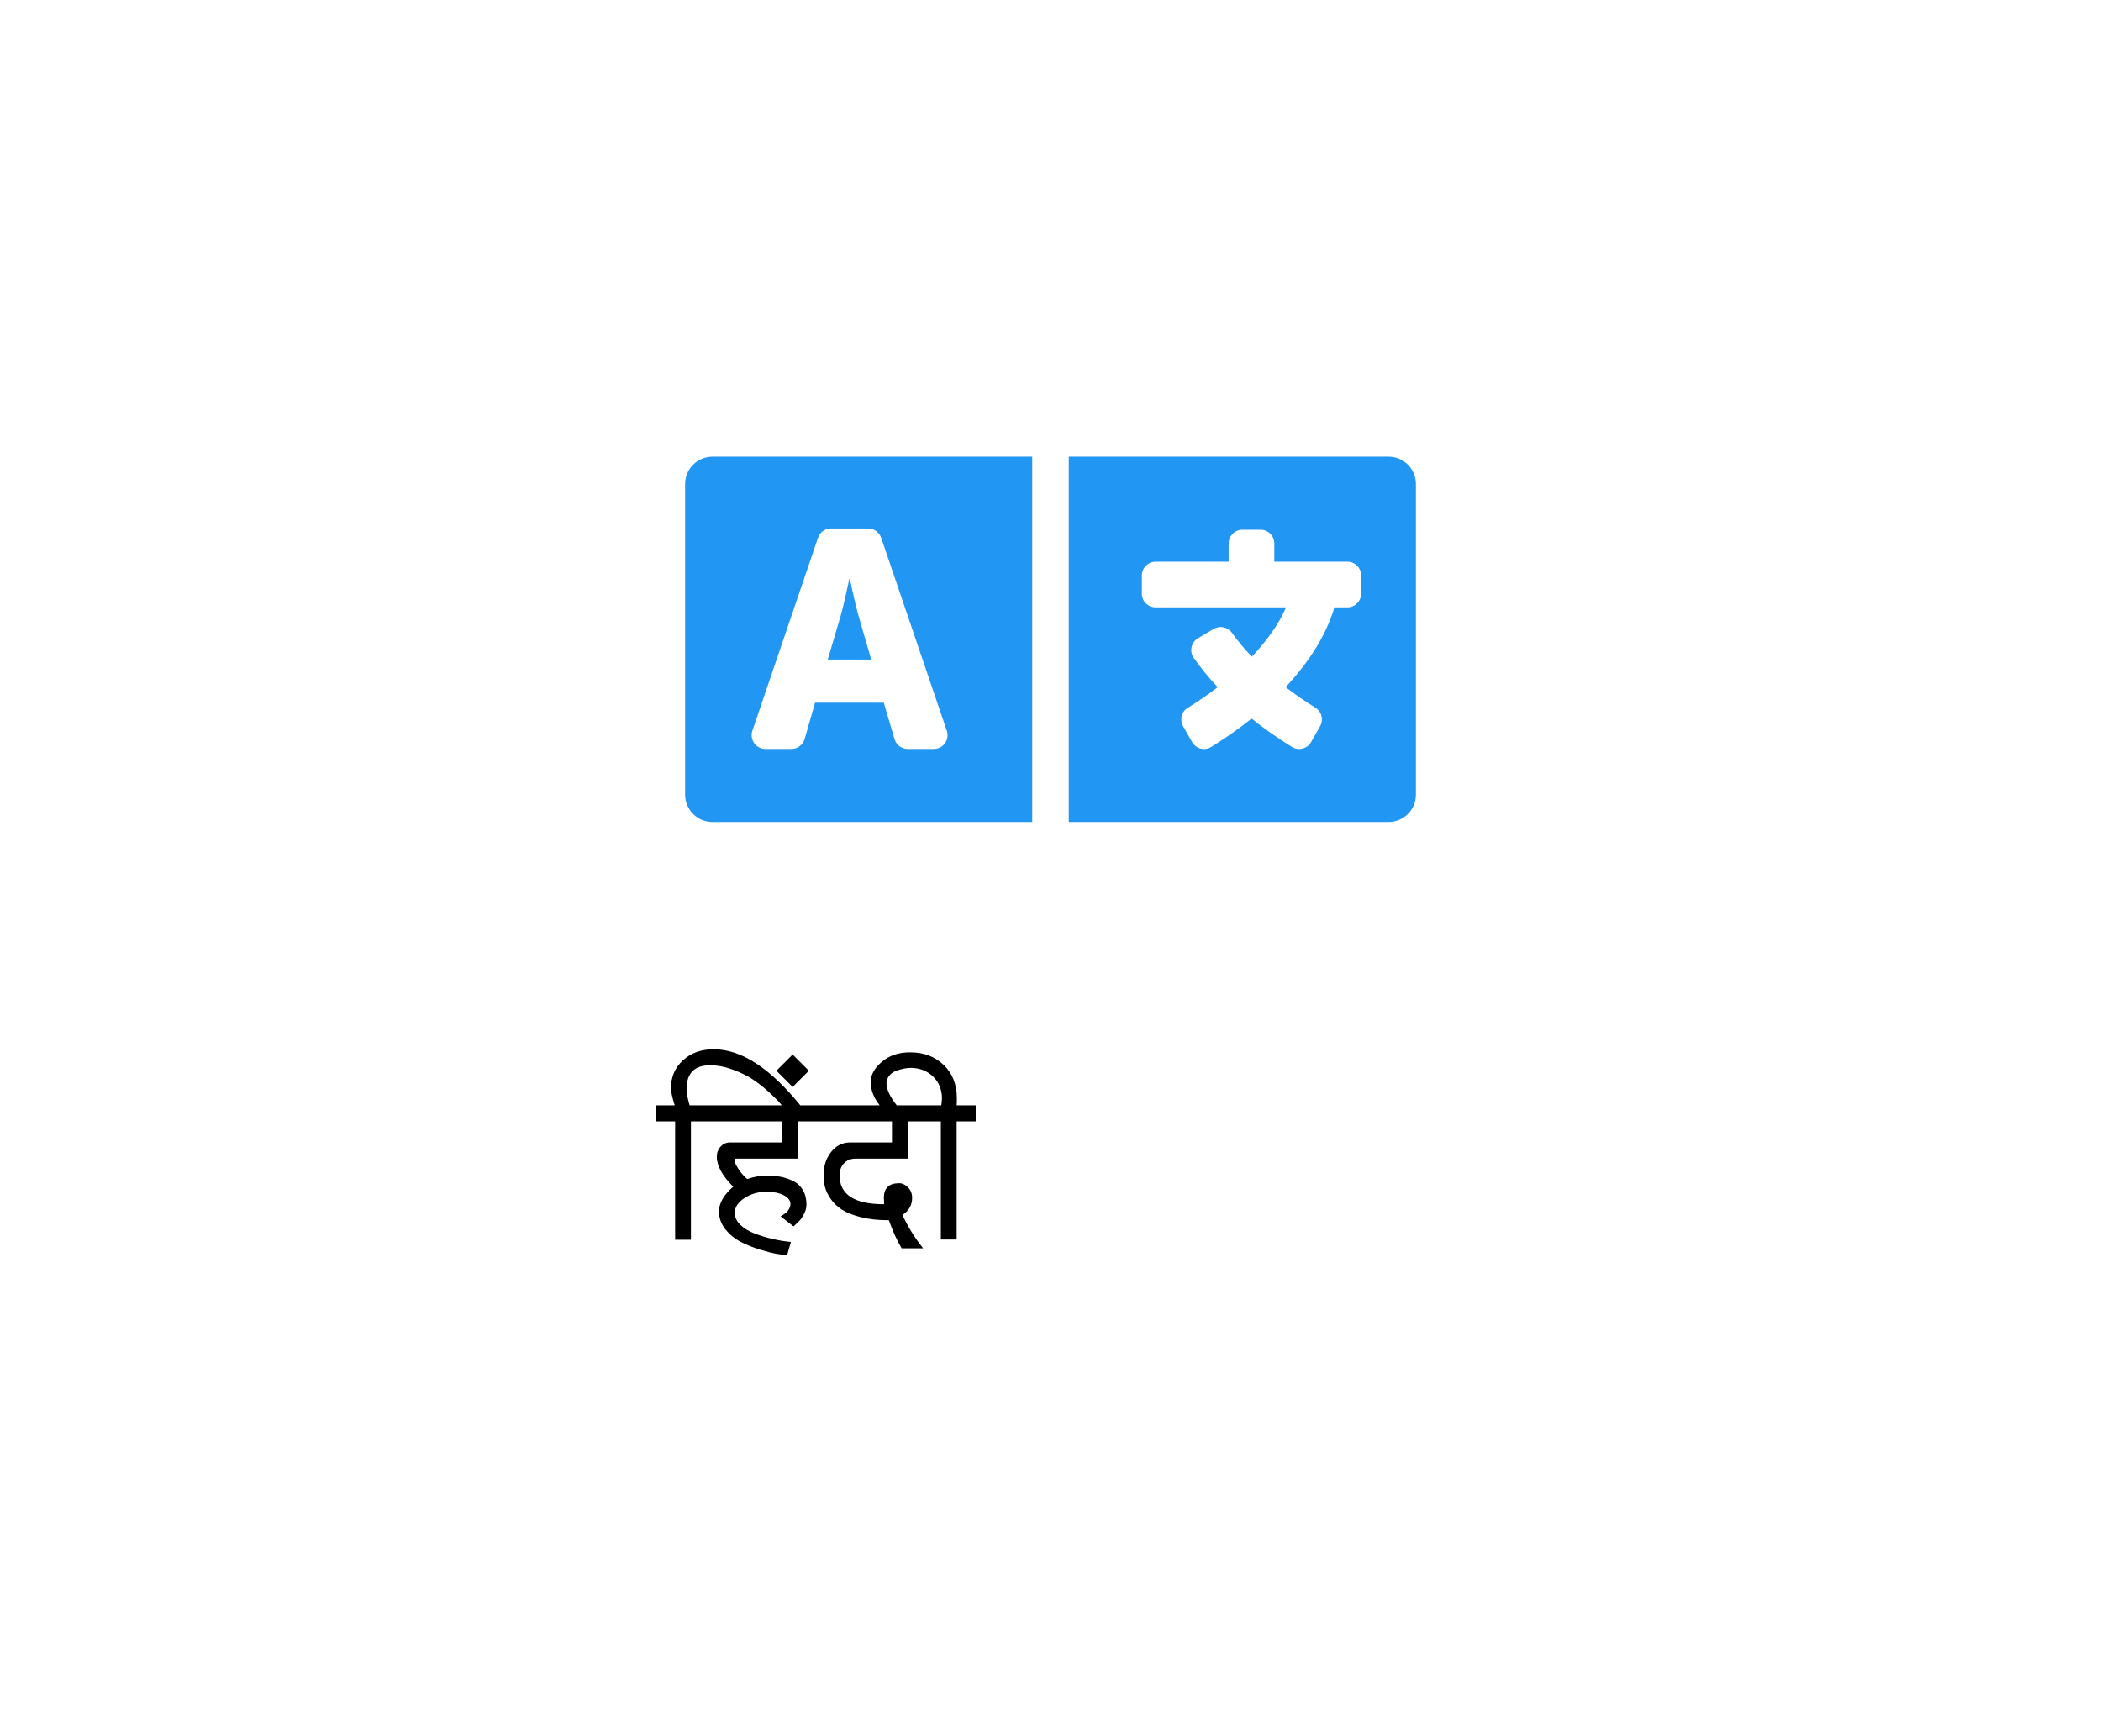
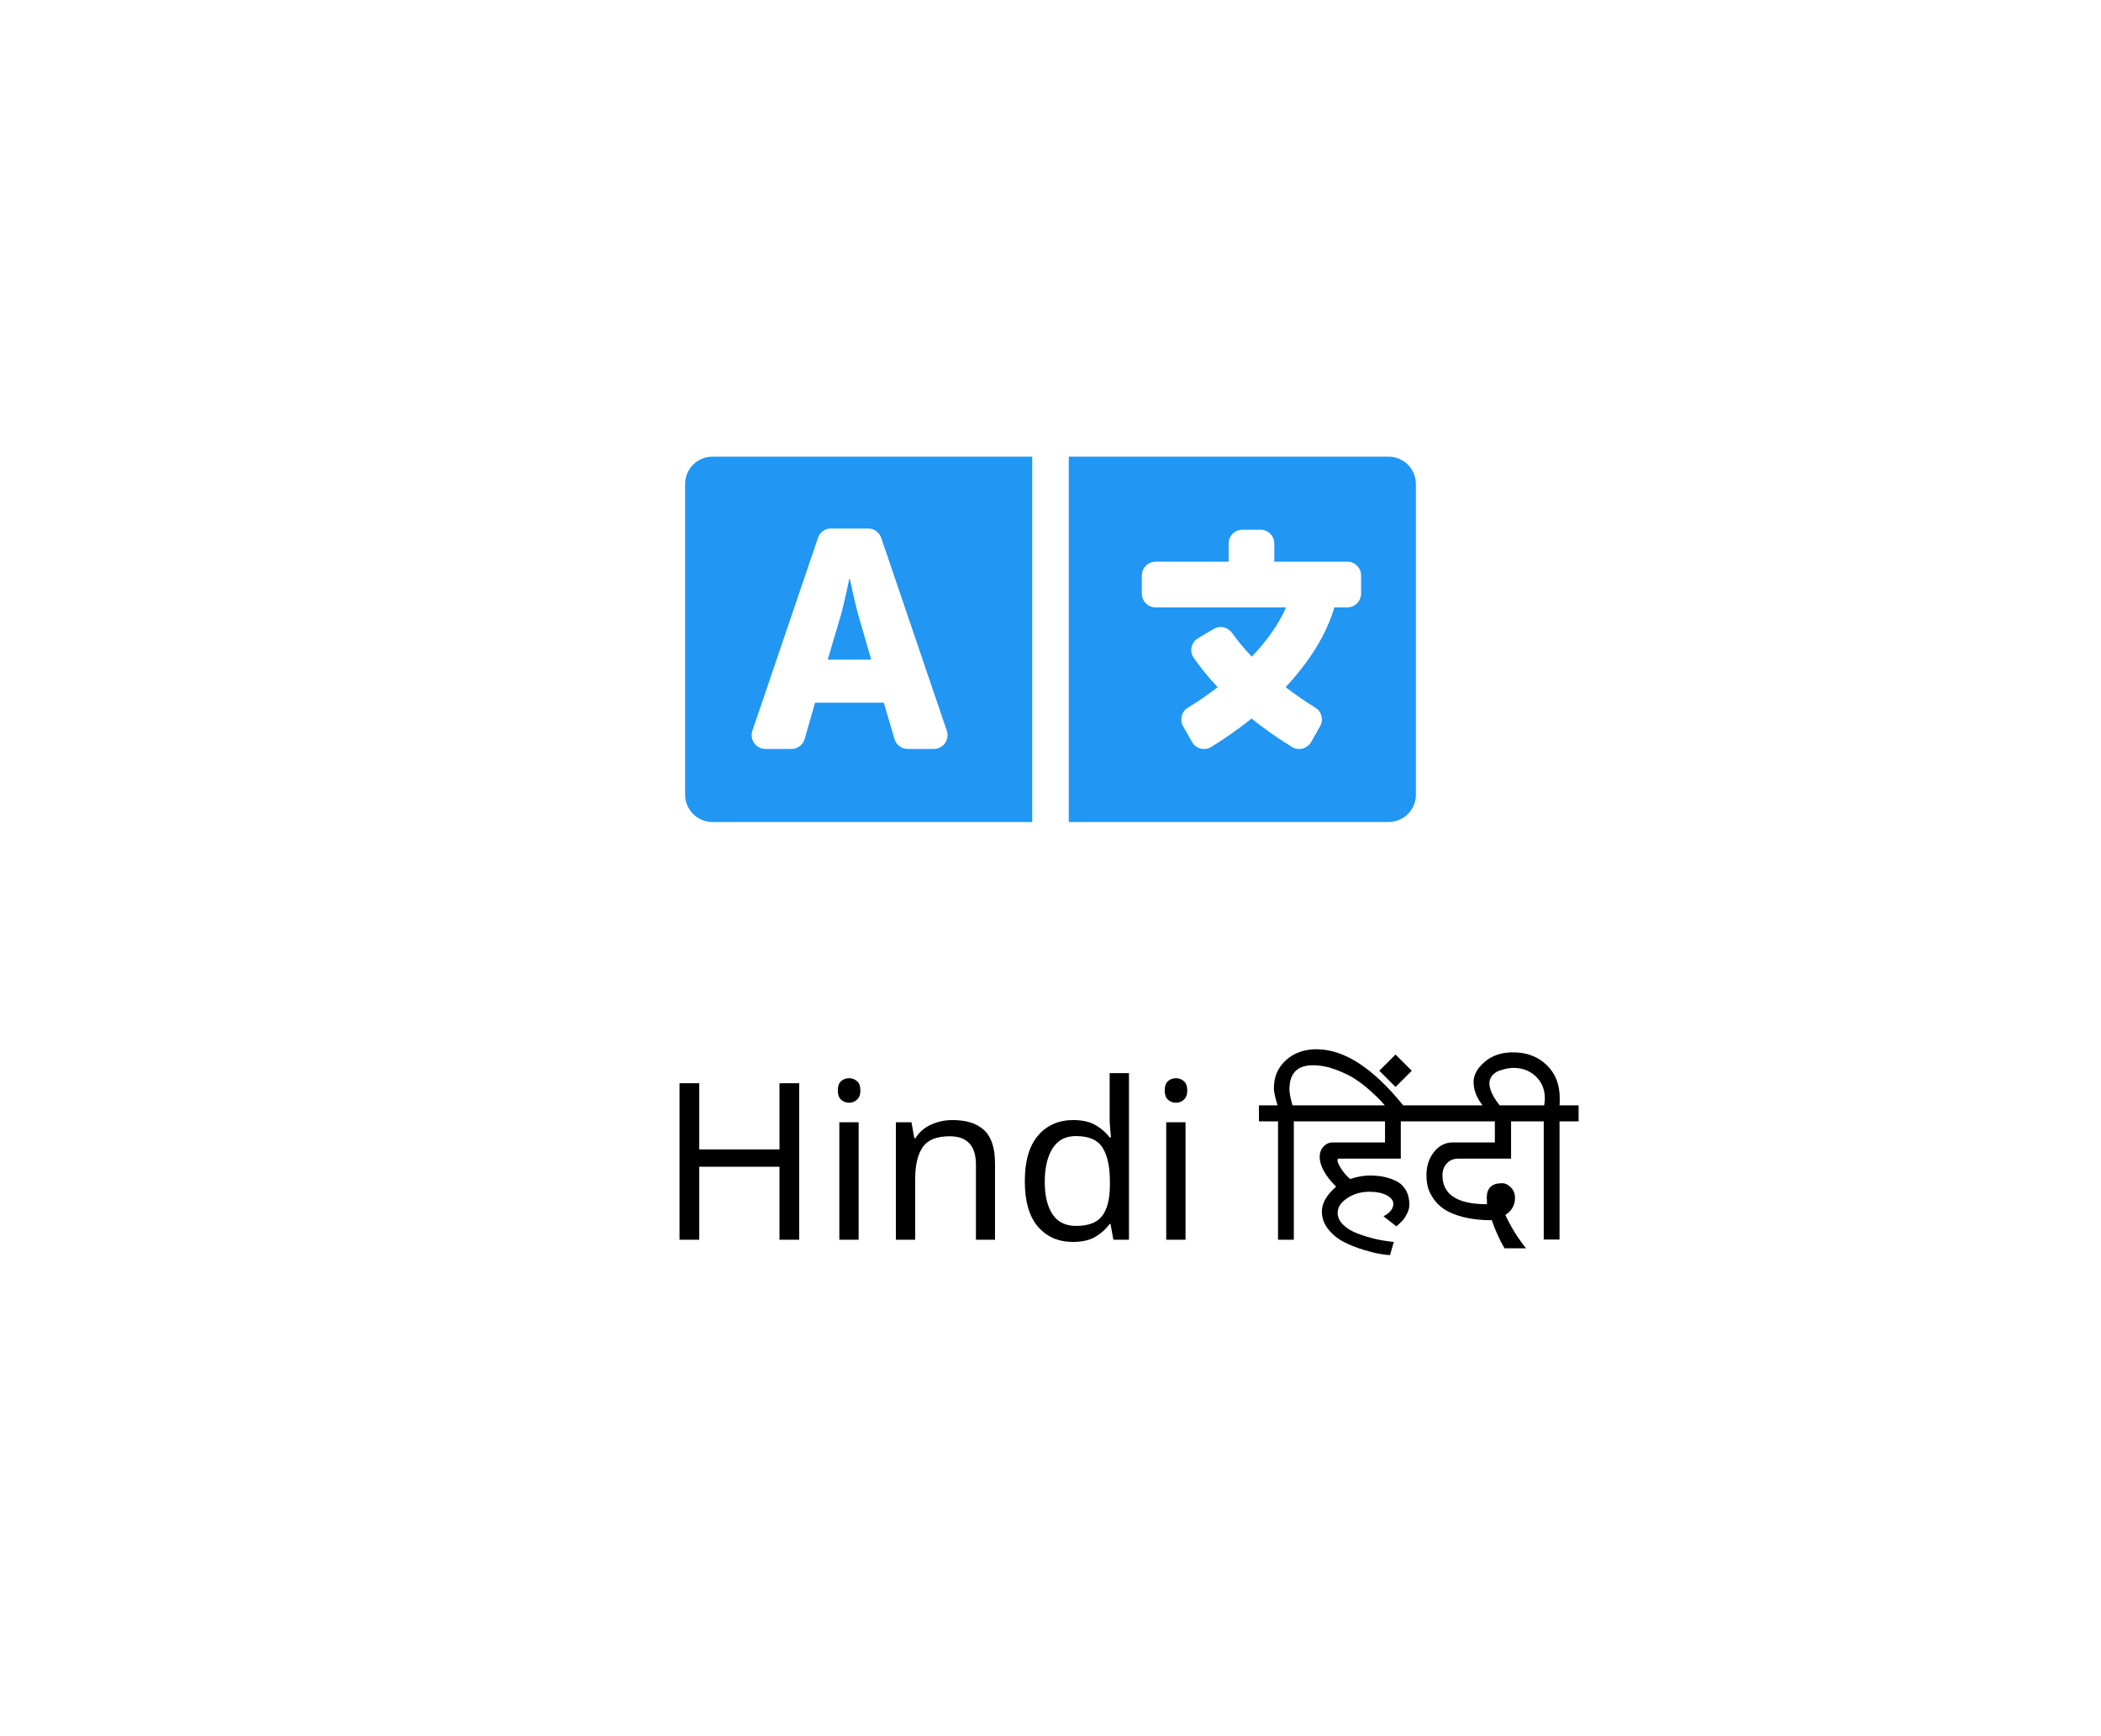
<svg xmlns="http://www.w3.org/2000/svg" aria-hidden="true" focusable="false" data-prefix="fas" data-icon="language" class="svg-inline--fa fa-language fa-w-20" role="img" viewBox="0 0 1840 1520" version="1.1" id="svg3763" width="1840" height="1520">
  <defs id="defs3767" />
  <path d="M 752.1,540.2 C 748.6,528.1 744.3,507 744.3,507 h -0.5 c 0,0 -4.3,21.1 -7.8,33.2 l -11.1,37.5 H 763 Z M 1216,400 H 936 v 320 h 280 c 13.3,0 24,-10.7 24,-24 V 424 c 0,-13.3 -10.7,-24 -24,-24 z m -24,120 c 0,6.6 -5.4,12 -12,12 h -11.4 c -6.9,23.6 -21.7,47.4 -42.7,69.9 8.4,6.4 17.1,12.5 26.1,18 5.5,3.4 7.3,10.5 4.1,16.2 l -7.9,13.9 c -3.4,5.9 -10.9,7.8 -16.7,4.3 -12.6,-7.8 -24.5,-16.1 -35.4,-24.9 -10.9,8.7 -22.7,17.1 -35.4,24.9 -5.8,3.5 -13.3,1.6 -16.7,-4.3 l -7.9,-13.9 c -3.2,-5.6 -1.4,-12.8 4.2,-16.2 9.3,-5.7 18,-11.7 26.1,-18 -7.9,-8.4 -14.9,-17 -21,-25.7 -4,-5.7 -2.2,-13.6 3.7,-17.1 l 6.5,-3.9 7.3,-4.3 c 5.4,-3.2 12.4,-1.7 16,3.4 5,7 10.8,14 17.4,20.9 13.5,-14.2 23.8,-28.9 30,-43.2 H 1012 c -6.6,0 -12,-5.4 -12,-12 v -16 c 0,-6.6 5.4,-12 12,-12 h 64 v -16 c 0,-6.6 5.4,-12 12,-12 h 16 c 6.6,0 12,5.4 12,12 v 16 h 64 c 6.6,0 12,5.4 12,12 z M 600,424 v 272 c 0,13.3 10.7,24 24,24 H 904 V 400 H 624 c -13.3,0 -24,10.7 -24,24 z M 658.9,640.1 716.4,471 c 1.7,-4.9 6.2,-8.1 11.4,-8.1 h 32.5 c 5.1,0 9.7,3.3 11.4,8.1 l 57.5,169.1 c 2.6,7.8 -3.1,15.9 -11.4,15.9 h -22.9 a 12,12 0 0 1 -11.5,-8.6 L 774,615.5 h -60.2 l -9.1,31.8 c -1.5,5.1 -6.2,8.7 -11.5,8.7 h -22.9 c -8.2,0 -14,-8.1 -11.4,-15.9 z" id="path3761" style="fill:#2196f3;fill-opacity:1" />
  <text xml:space="preserve" style="font-style:normal;font-weight:normal;font-size:192px;line-height:1.25;font-family:sans-serif;letter-spacing:0px;word-spacing:0px;fill:#000000;fill-opacity:1;stroke:none" x="576.484" y="1085.901" id="text3773">
-     <tspan id="tspan3771" x="576.484" y="1085.901">हिंदी</tspan>
+     <tspan id="tspan3771" x="576.484" y="1085.901">Hindi हिंदी</tspan>
  </text>
  <flowRoot xml:space="preserve" id="flowRoot3775" style="fill:black;fill-opacity:1;stroke:none;font-family:sans-serif;font-style:normal;font-weight:normal;font-size:40px;line-height:1.25;letter-spacing:0px;word-spacing:0px">
    <flowRegion id="flowRegion3777">
      <rect id="rect3779" width="184.058" height="90.293" x="451.463" y="1006.027" />
    </flowRegion>
    <flowPara id="flowPara3781" />
  </flowRoot>
</svg>
